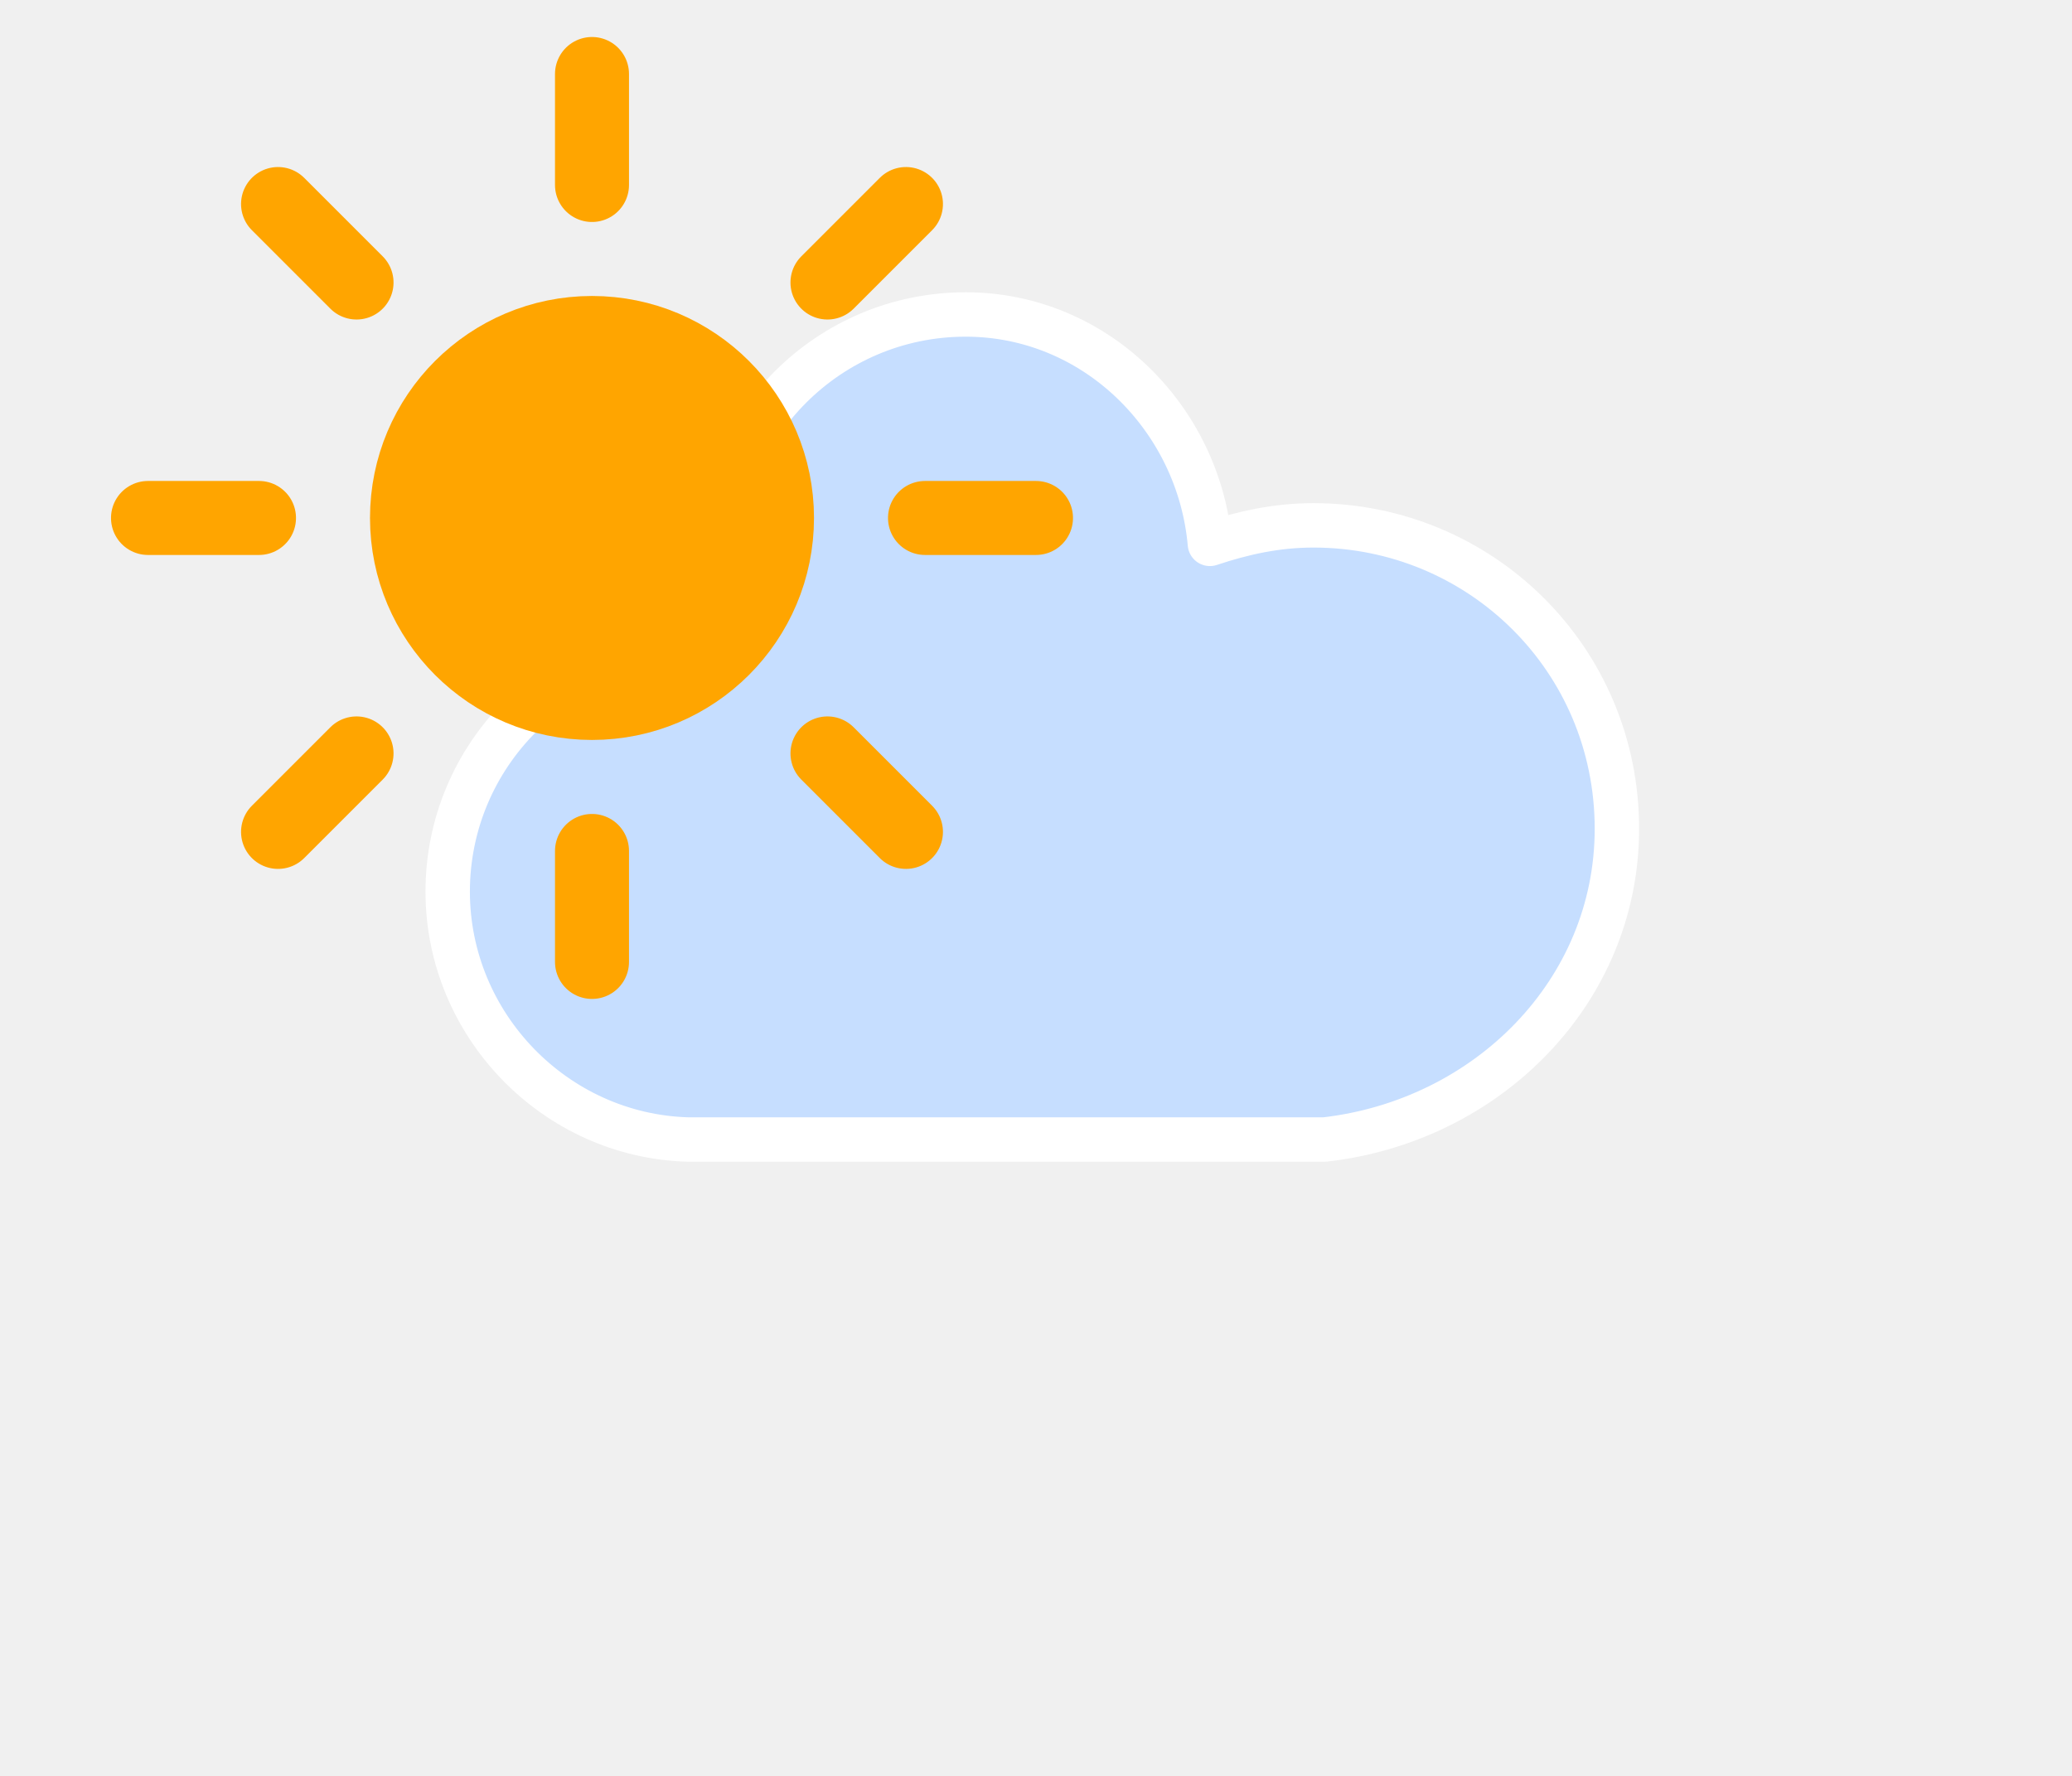
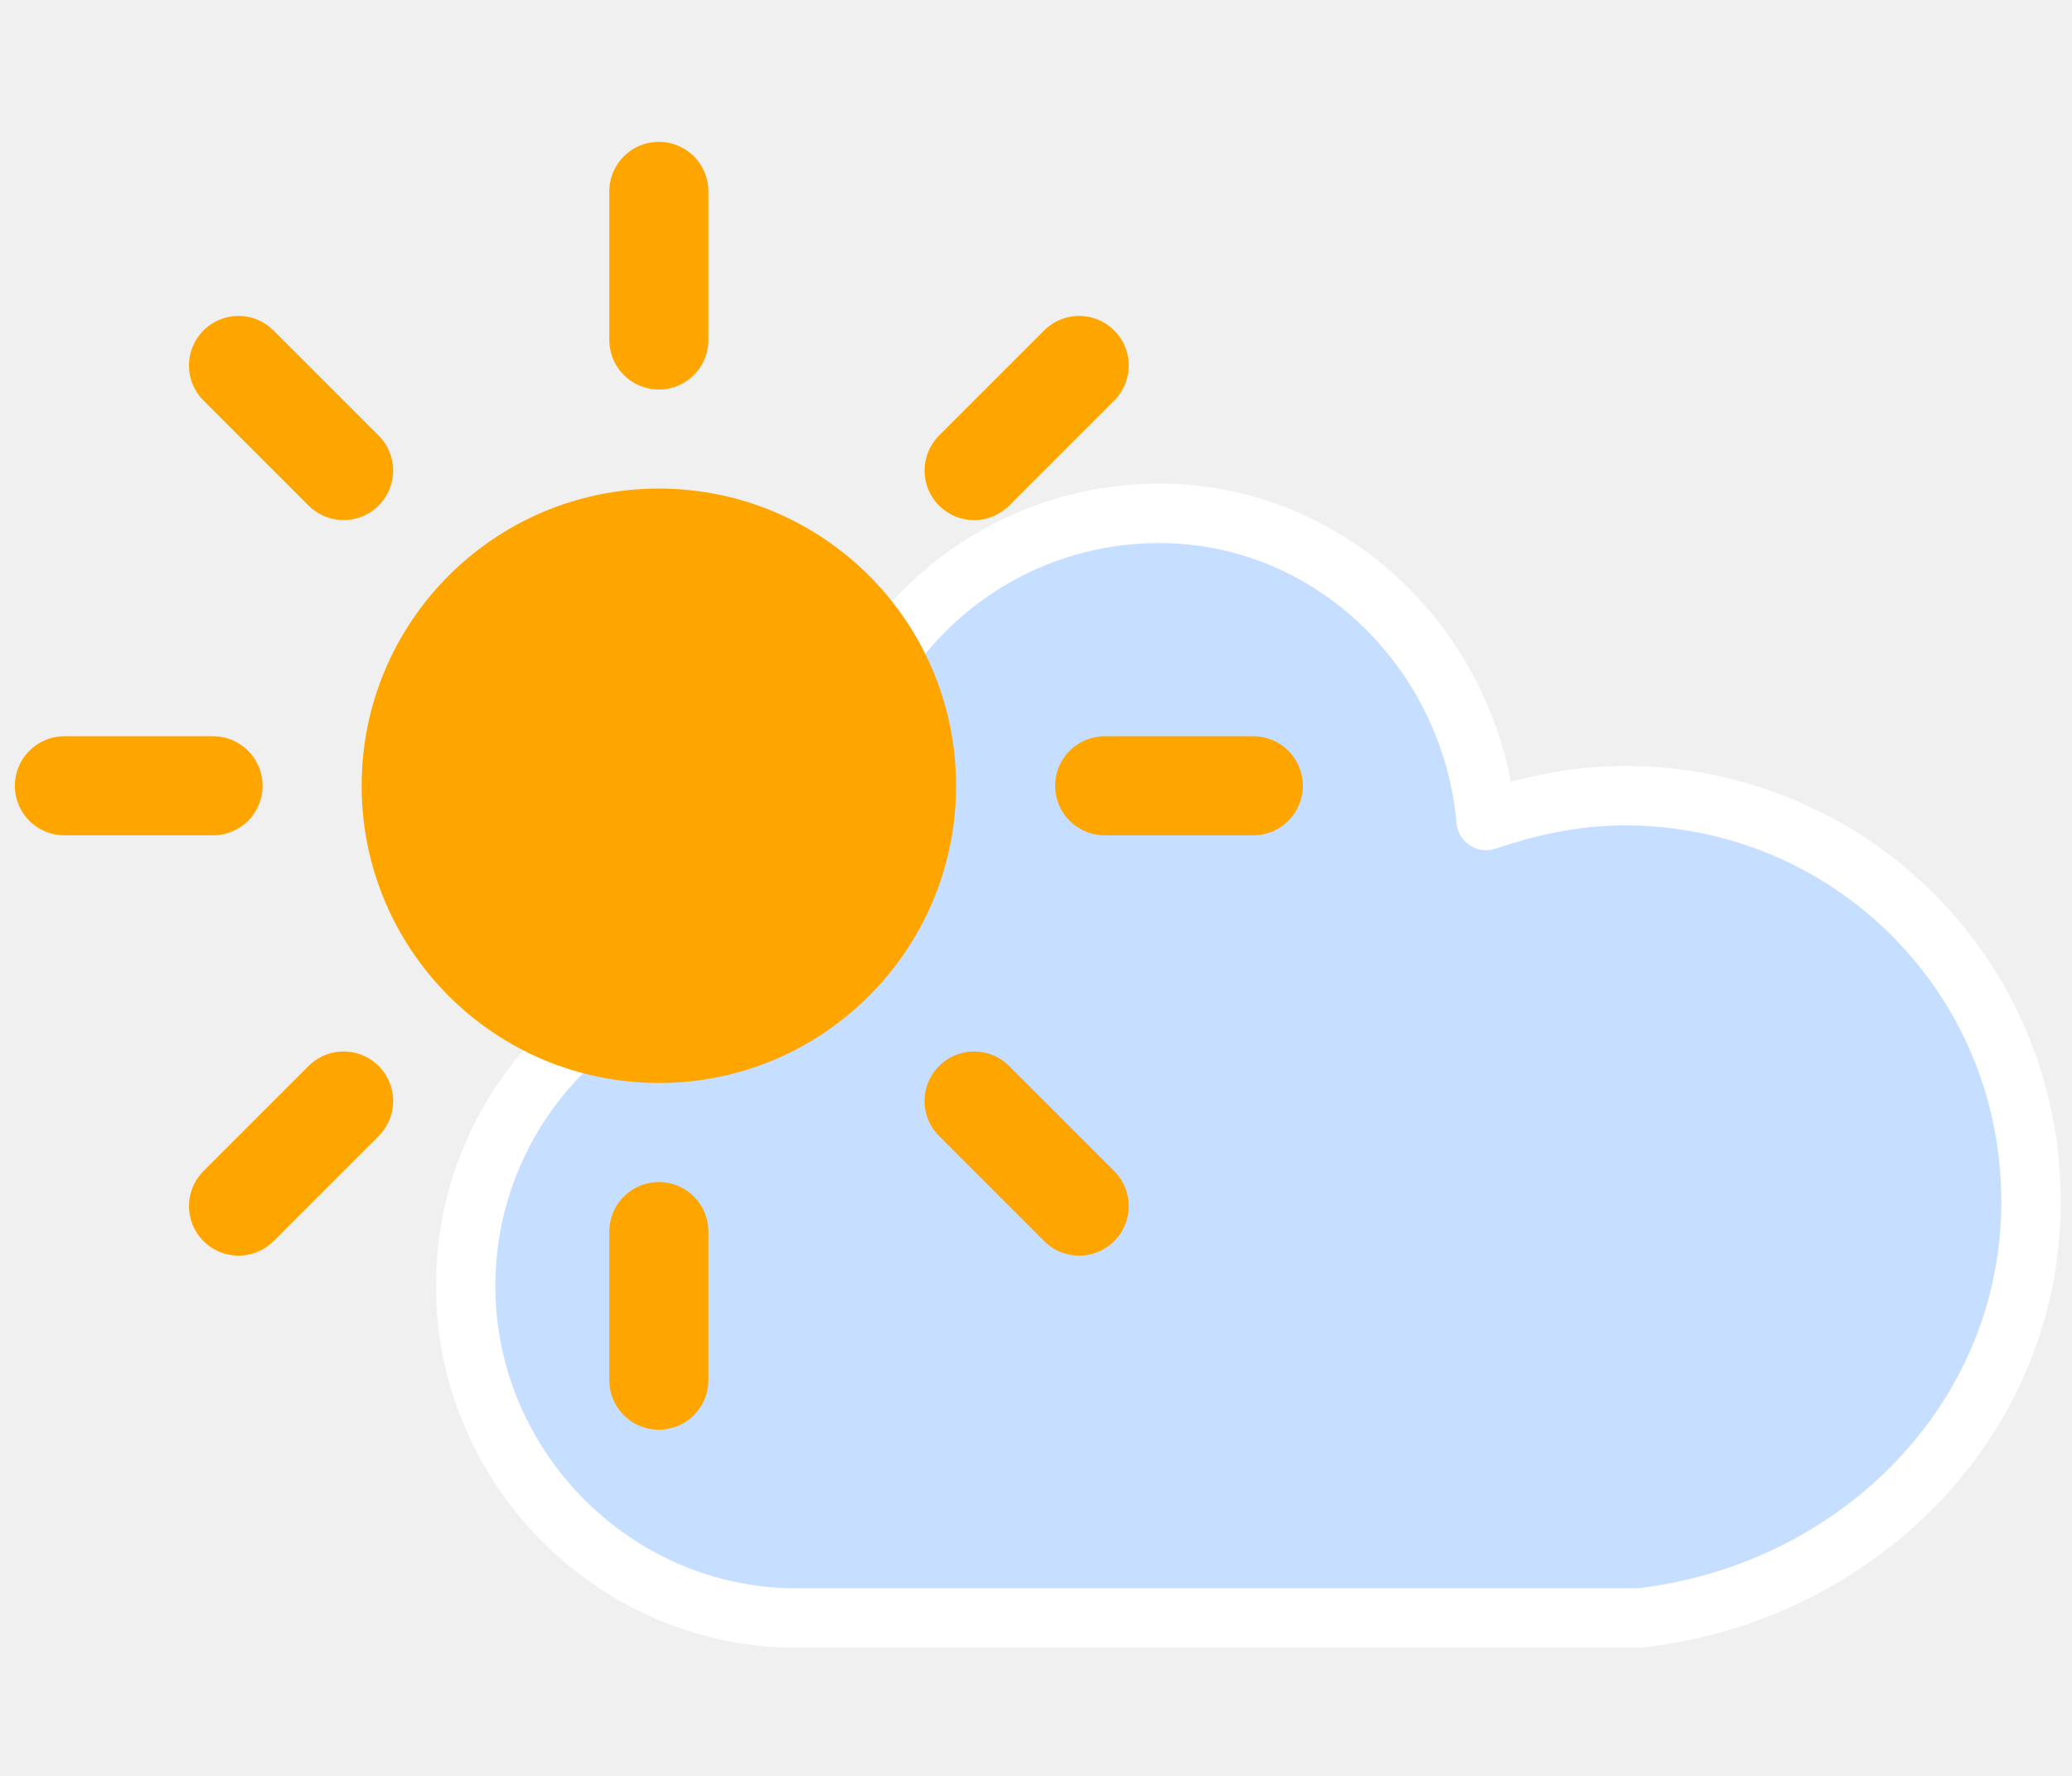
- <svg xmlns="http://www.w3.org/2000/svg" width="56" height="48" version="1.1">
-   <g class="layer">
+ <svg xmlns="http://www.w3.org/2000/svg" width="56" height="48" version="1.1" id="svg1">
+   <defs id="defs1" />
+   <g class="layer" id="g1" transform="matrix(1.338833,0,0,1.338833,-3.614284,2.495116)">
    <g class="am-weather-cloud-1" id="svg_19">
-       <path d="m63.7,33.4c0,-4.6 -3.7,-8.2 -8.2,-8.2c-1,0 -1.9,0.2 -2.8,0.5c-0.3,-3.4 -3.1,-6.2 -6.6,-6.2c-3.7,0 -6.7,3 -6.7,6.7c0,0.8 0.2,1.6 0.4,2.3c-0.3,-0.1 -0.7,-0.1 -1,-0.1c-3.7,0 -6.7,3 -6.7,6.7c0,3.6 2.9,6.6 6.5,6.7l17.2,0c4.4,-0.5 7.9,-4 7.9,-8.4z" fill="#c6deff" id="svg_20" stroke="#fff" stroke-linejoin="round" stroke-width="1.2" transform="translate(-20 -11)" />
+       <path d="m 63.7,33.4 c 0,-4.6 -3.7,-8.2 -8.2,-8.2 -1,0 -1.9,0.2 -2.8,0.5 -0.3,-3.4 -3.1,-6.2 -6.6,-6.2 -3.7,0 -6.7,3 -6.7,6.7 0,0.8 0.2,1.6 0.4,2.3 -0.3,-0.1 -0.7,-0.1 -1,-0.1 -3.7,0 -6.7,3 -6.7,6.7 0,3.6 2.9,6.6 6.5,6.7 h 17.2 c 4.4,-0.5 7.9,-4 7.9,-8.4 z" fill="#c6deff" id="svg_20" stroke="#ffffff" stroke-linejoin="round" stroke-width="1.2" transform="translate(-20,-11)" />
    </g>
    <g class="am-weather-sun" id="svg_2">
-       <line fill="none" id="svg_3" stroke="#ffa500" stroke-linecap="round" stroke-width="2" transform="translate(0 9)" x1="16" x2="16" y1="14" y2="17" />
-       <g id="svg_4" transform="rotate(45 16 14)">
-         <line fill="none" id="svg_5" stroke="#ffa500" stroke-linecap="round" stroke-width="2" transform="translate(0 9)" x1="16" x2="16" y1="14" y2="17" />
+       <line fill="none" id="svg_3" stroke="#ffa500" stroke-linecap="round" stroke-width="2" transform="translate(0,9)" x1="16" x2="16" y1="14" y2="17" />
+       <g id="svg_4" transform="rotate(45,16,14)">
+         <line fill="none" id="svg_5" stroke="#ffa500" stroke-linecap="round" stroke-width="2" transform="translate(0,9)" x1="16" x2="16" y1="14" y2="17" />
      </g>
-       <g id="svg_6" transform="rotate(90 16 14)">
-         <line fill="none" id="svg_7" stroke="#ffa500" stroke-linecap="round" stroke-width="2" transform="translate(0 9)" x1="16" x2="16" y1="14" y2="17" />
+       <g id="svg_6" transform="rotate(90,16,14)">
+         <line fill="none" id="svg_7" stroke="#ffa500" stroke-linecap="round" stroke-width="2" transform="translate(0,9)" x1="16" x2="16" y1="14" y2="17" />
      </g>
-       <g id="svg_8" transform="rotate(135 16 14)">
-         <line fill="none" id="svg_9" stroke="#ffa500" stroke-linecap="round" stroke-width="2" transform="translate(0 9)" x1="16" x2="16" y1="14" y2="17" />
+       <g id="svg_8" transform="rotate(135,16,14)">
+         <line fill="none" id="svg_9" stroke="#ffa500" stroke-linecap="round" stroke-width="2" transform="translate(0,9)" x1="16" x2="16" y1="14" y2="17" />
      </g>
-       <g id="svg_10" transform="translate(16 -2) scale(-1 -1)">
-         <line fill="none" id="svg_11" stroke="#ffa500" stroke-linecap="round" stroke-width="2" transform="translate(0 9)" x1="0" x2="0" y1="-16" y2="-13" />
+       <g id="svg_10" transform="rotate(180,8,-1)">
+         <line fill="none" id="svg_11" stroke="#ffa500" stroke-linecap="round" stroke-width="2" transform="translate(0,9)" x1="0" x2="0" y1="-16" y2="-13" />
      </g>
-       <g id="svg_12" transform="rotate(225 16 14)">
-         <line fill="none" id="svg_13" stroke="#ffa500" stroke-linecap="round" stroke-width="2" transform="translate(0 9)" x1="16" x2="16" y1="14" y2="17" />
+       <g id="svg_12" transform="rotate(-135,16,14)">
+         <line fill="none" id="svg_13" stroke="#ffa500" stroke-linecap="round" stroke-width="2" transform="translate(0,9)" x1="16" x2="16" y1="14" y2="17" />
      </g>
-       <g id="svg_14" transform="rotate(-90 16 14)">
-         <line fill="none" id="svg_15" stroke="#ffa500" stroke-linecap="round" stroke-width="2" transform="translate(0 9)" x1="16" x2="16" y1="14" y2="17" />
+       <g id="svg_14" transform="rotate(-90,16,14)">
+         <line fill="none" id="svg_15" stroke="#ffa500" stroke-linecap="round" stroke-width="2" transform="translate(0,9)" x1="16" x2="16" y1="14" y2="17" />
      </g>
-       <g id="svg_16" transform="rotate(-45 16 14)">
-         <line fill="none" id="svg_17" stroke="#ffa500" stroke-linecap="round" stroke-width="2" transform="translate(0 9)" x1="16" x2="16" y1="14" y2="17" />
+       <g id="svg_16" transform="rotate(-45,16,14)">
+         <line fill="none" id="svg_17" stroke="#ffa500" stroke-linecap="round" stroke-width="2" transform="translate(0,9)" x1="16" x2="16" y1="14" y2="17" />
      </g>
      <circle cx="16" cy="14" fill="#ffa500" id="svg_18" r="5" stroke="#ffa500" stroke-width="2" />
    </g>
  </g>
</svg>
